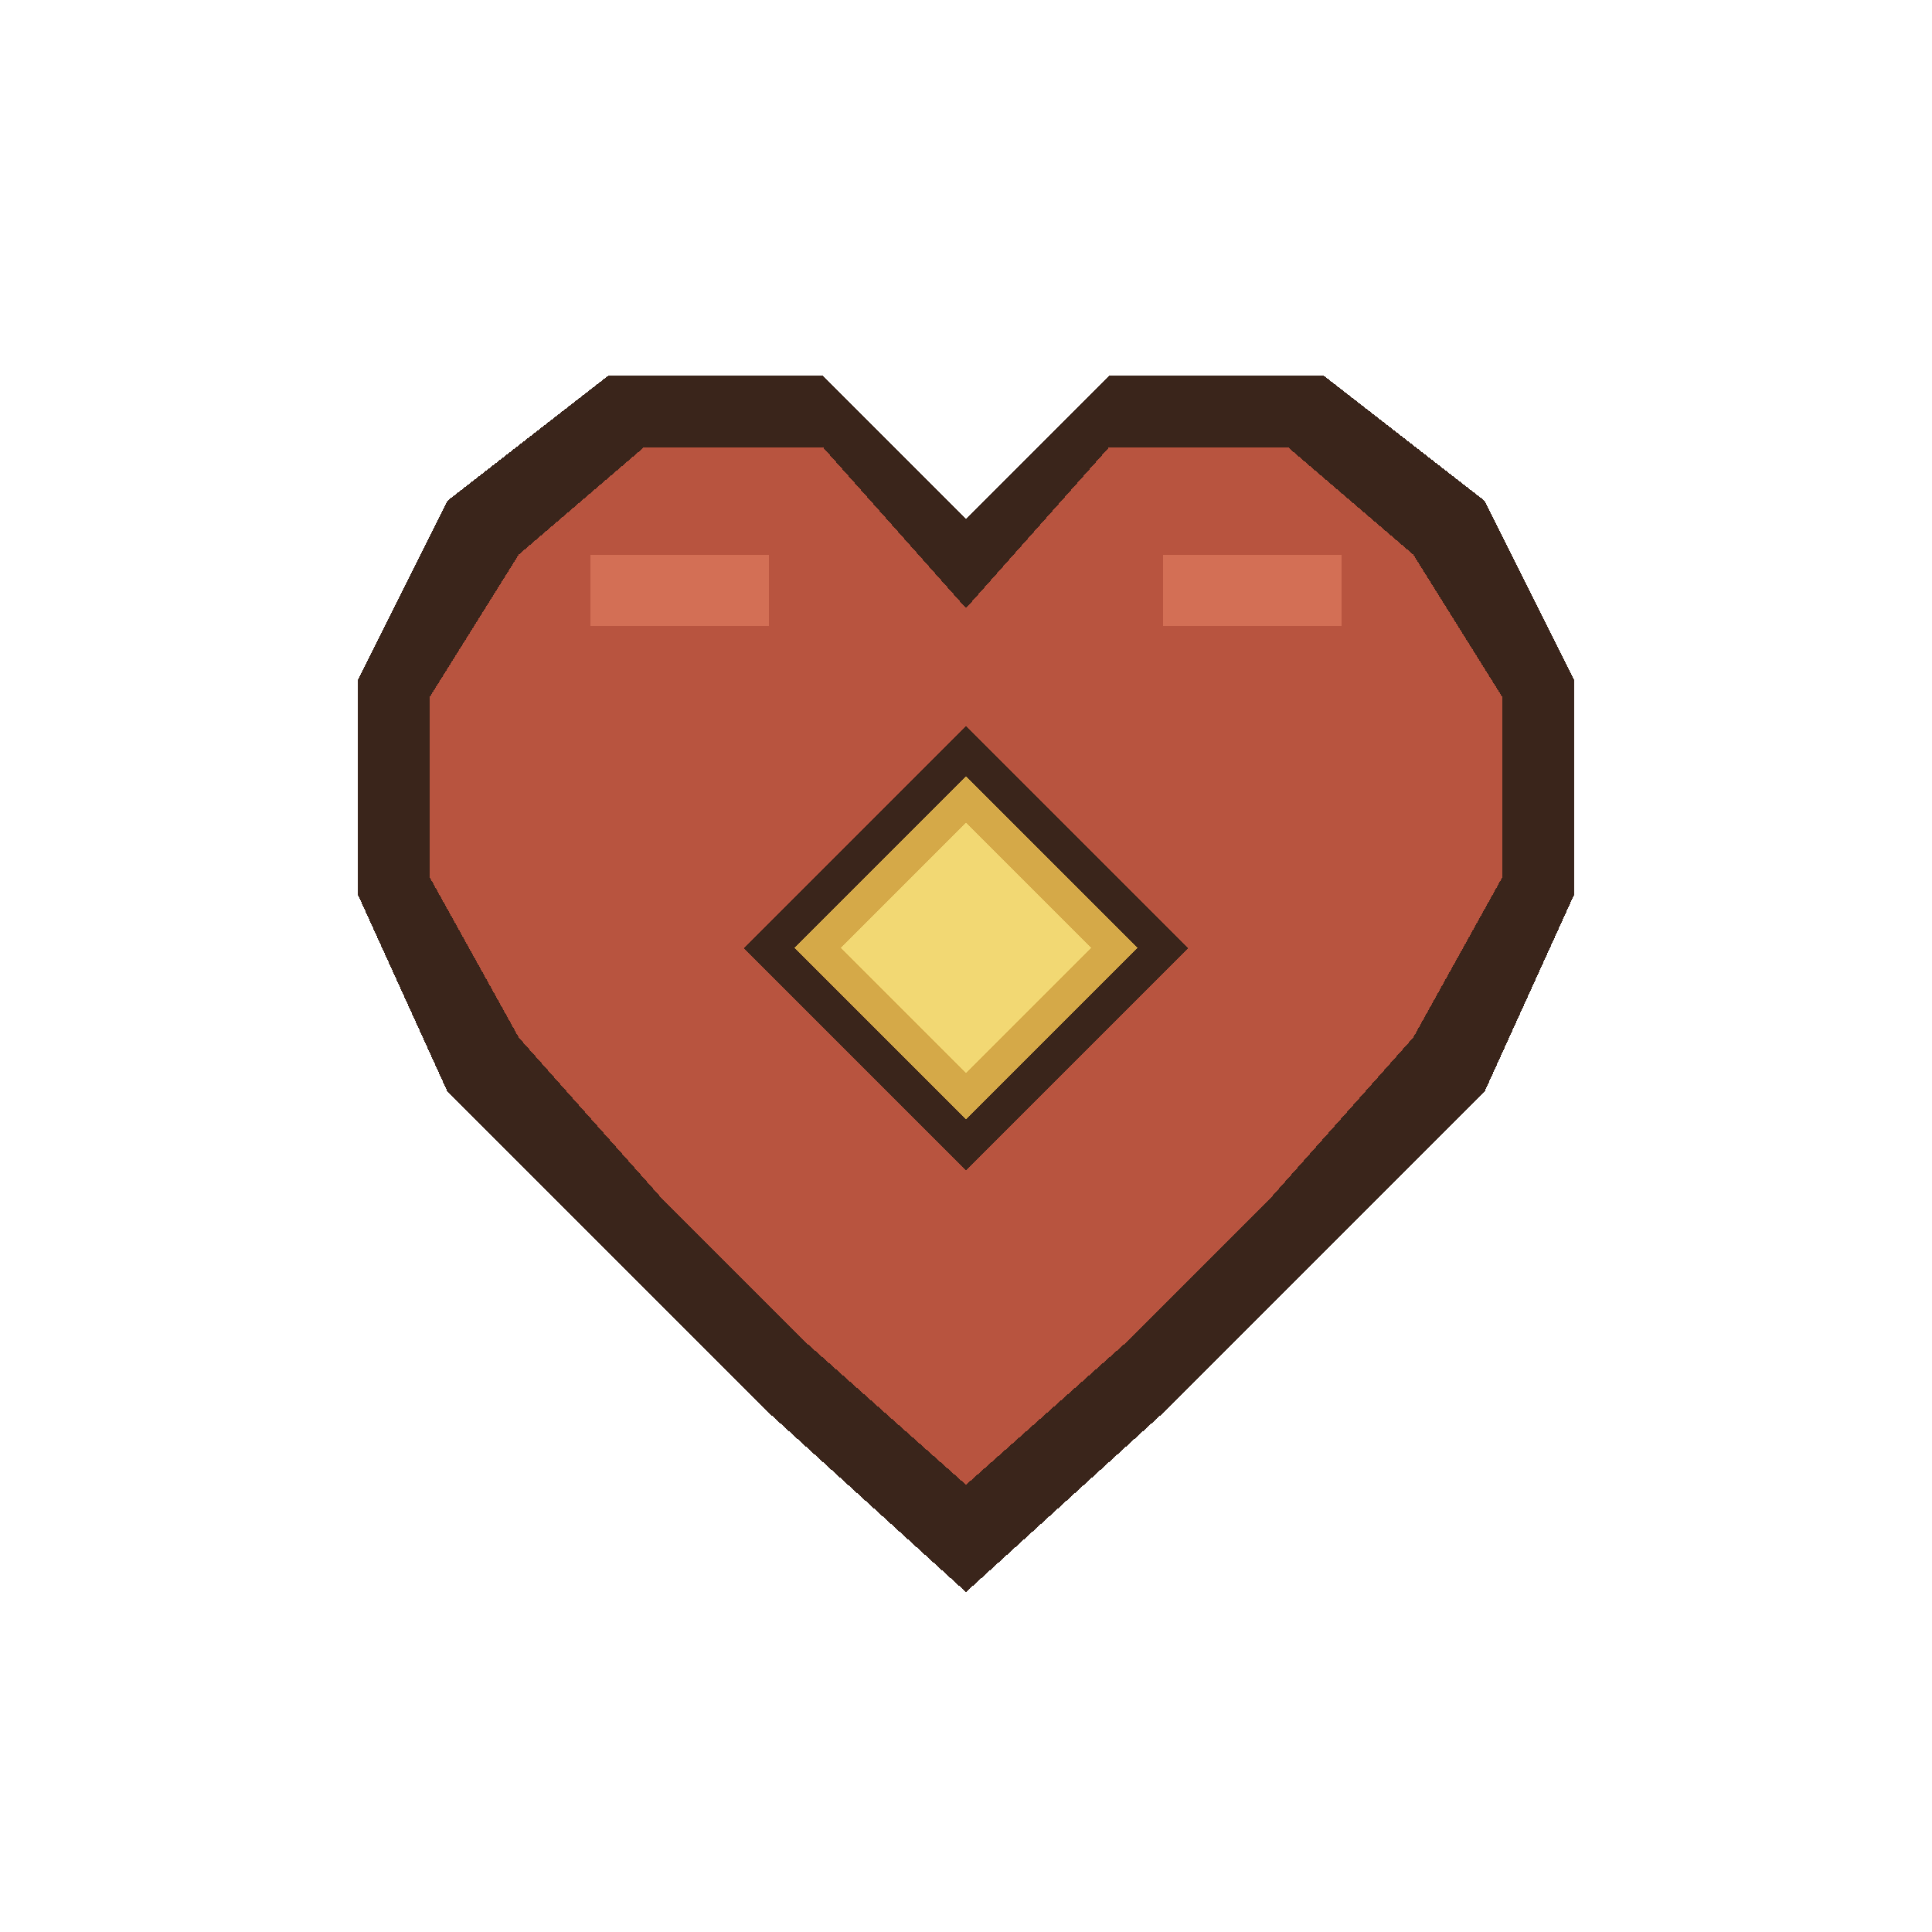
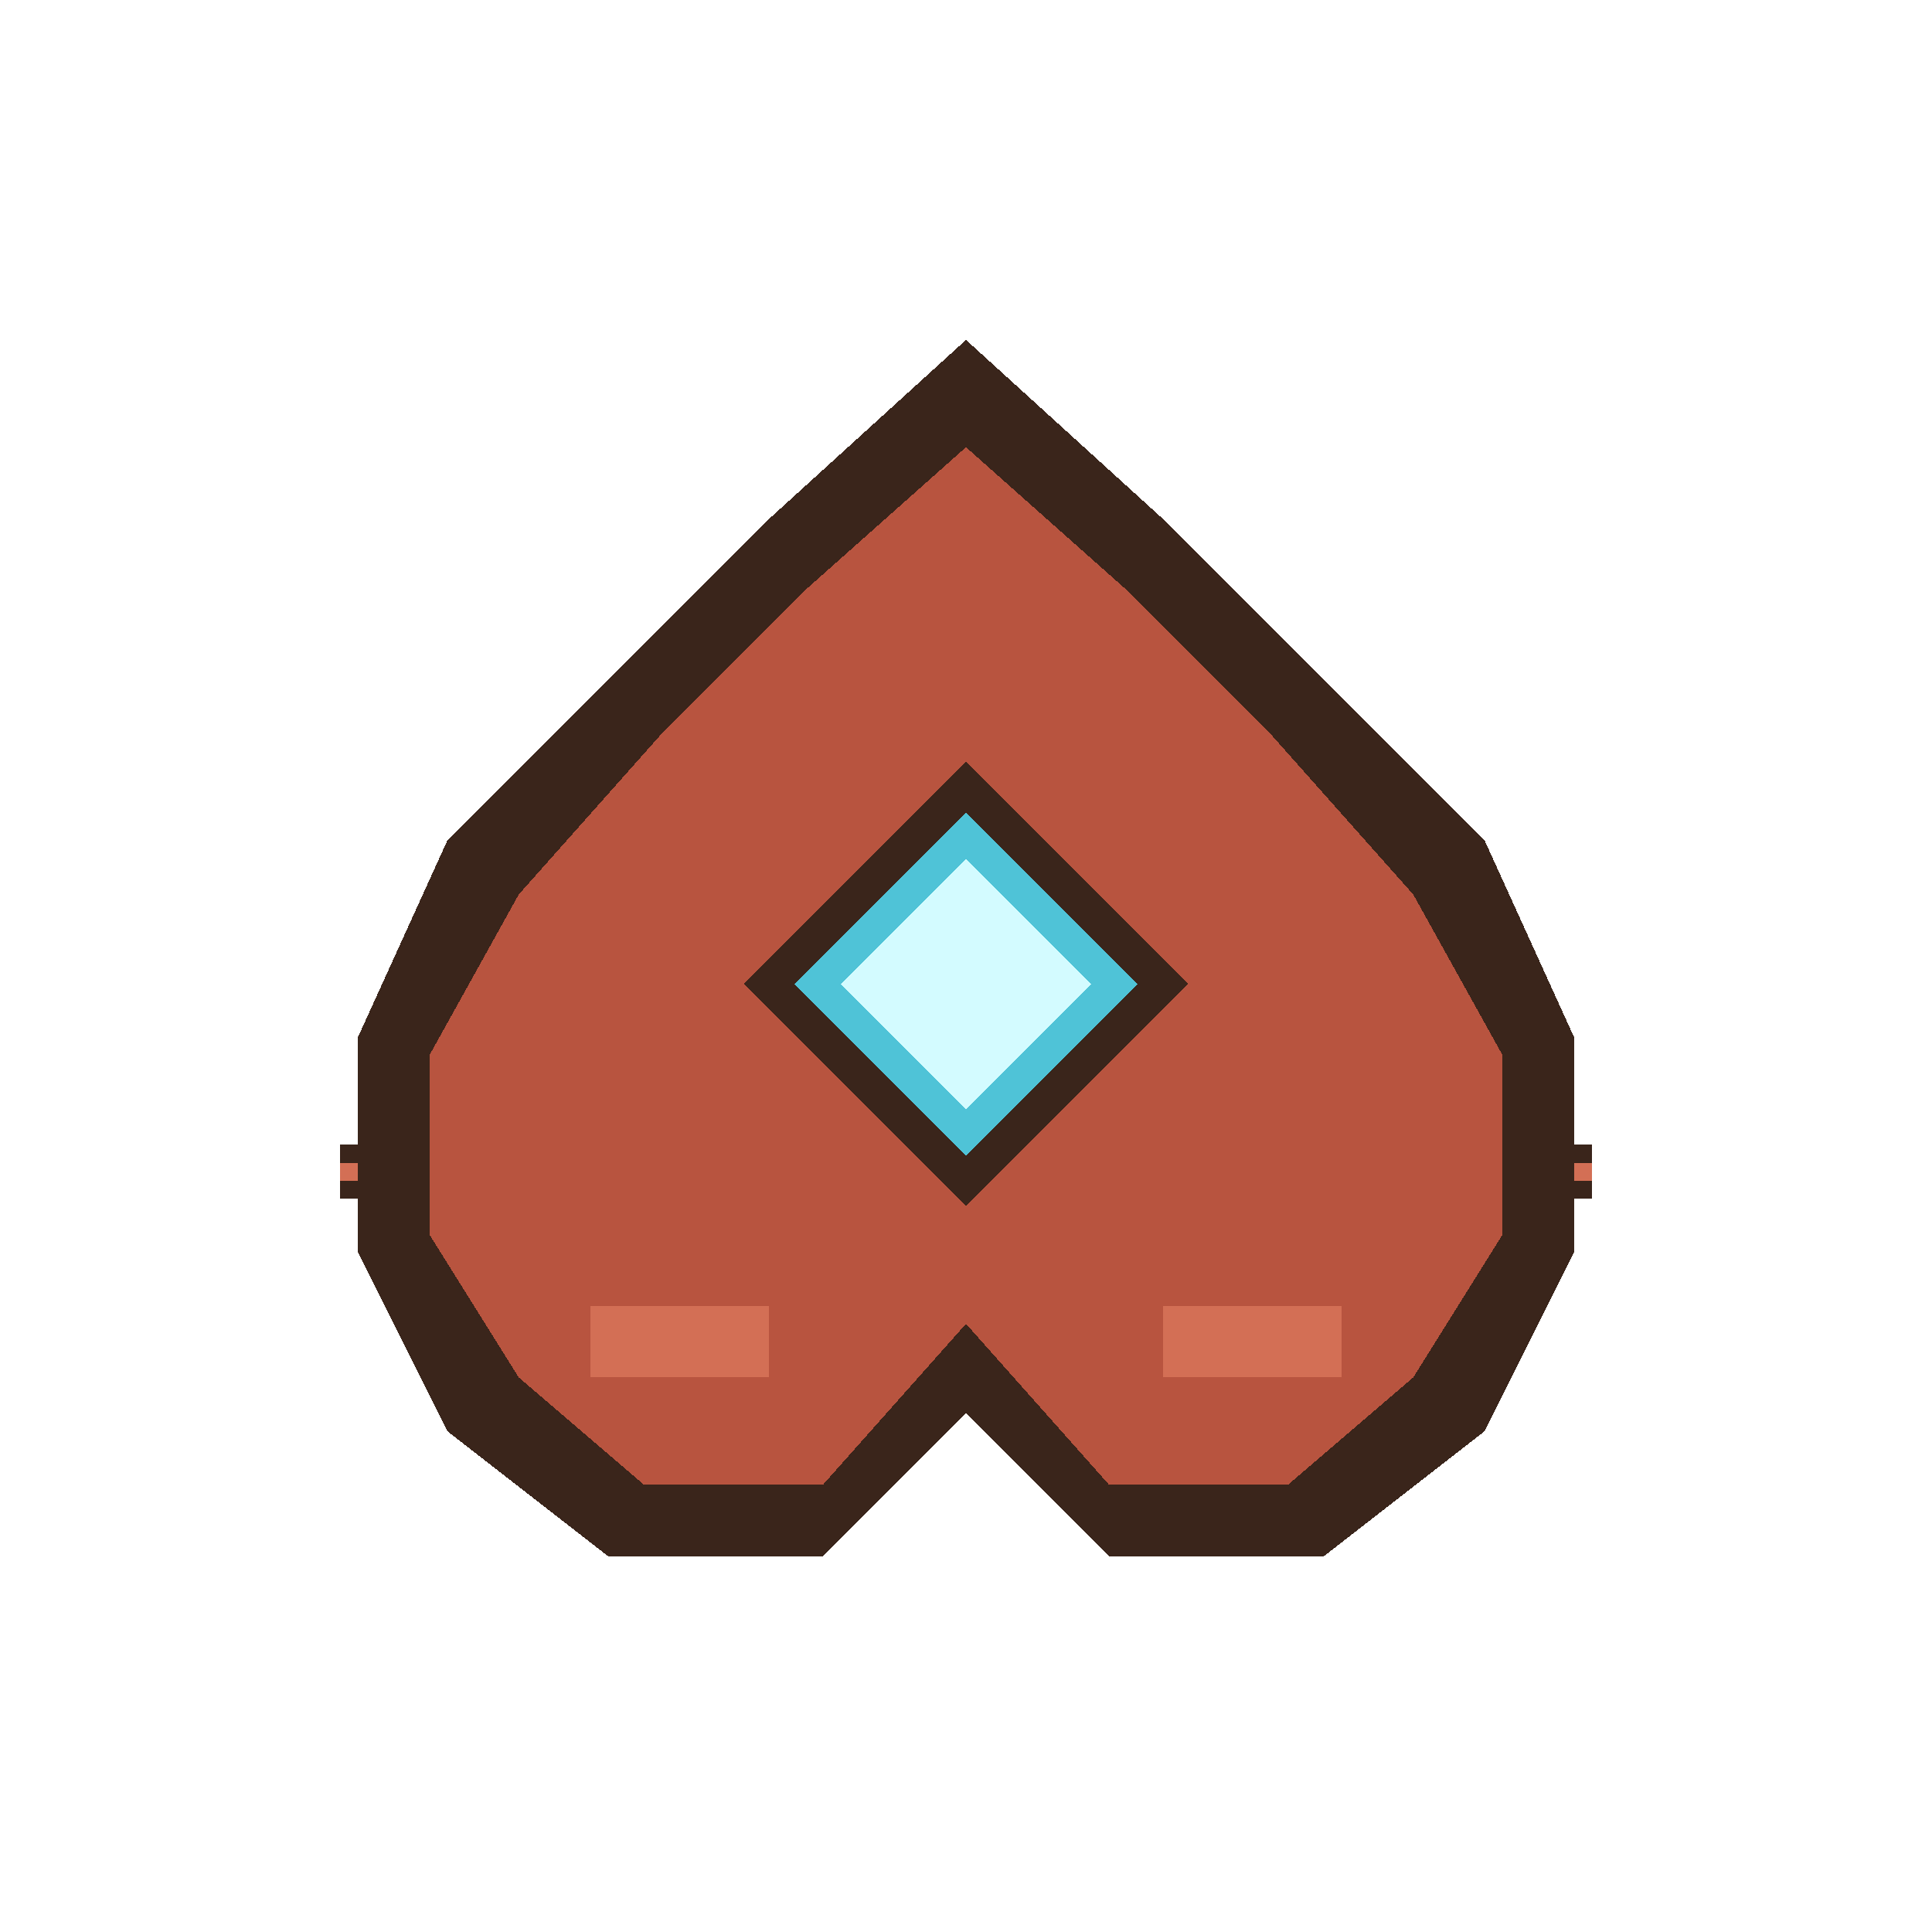
<svg xmlns="http://www.w3.org/2000/svg" width="432" height="432" viewBox="0 0 108 108" shape-rendering="crispEdges">
-   <path d="M20 38L25 28L34 21L46 21L54 29L62 21L74 21L83 28L88 38L88 50L83 61L74 70L65 79L54 89L43 79L34 70L25 61L20 50Z" fill="#3a251b" />
-   <path d="M24 39L29 31L36 25L46 25L54 34L62 25L72 25L79 31L84 39L84 49L79 58L71 67L63 75L54 83L45 75L37 67L29 58L24 49Z" fill="#b8543f" />
-   <rect x="33" y="31" width="10" height="4" fill="#d36f55" />
-   <rect x="65" y="31" width="10" height="4" fill="#d36f55" />
-   <path d="M54 42L65 53L54 64L43 53Z" fill="#d5a948" stroke="#3a251b" stroke-width="2" />
-   <path d="M54 46L61 53L54 60L47 53Z" fill="#f2d873" />
+   <g transform="rotate(180 54 54)">
+     <path d="M20 38L25 28L34 21L46 21L54 29L62 21L74 21L83 28L88 38L88 50L83 61L74 70L65 79L54 89L43 79L34 70L25 61L20 50Z" fill="#3a251b" />
+     <rect x="19" y="41" width="2" height="3" fill="#3a251b" />
+     <rect x="87" y="41" width="2" height="3" fill="#3a251b" />
+     <path d="M24 39L29 31L36 25L46 25L54 34L62 25L72 25L79 31L84 39L84 49L79 58L71 67L63 75L54 83L45 75L37 67L29 58L24 49Z" fill="#b8543f" />
+     <rect x="19" y="42" width="1" height="1" fill="#d36f55" />
+     <rect x="88" y="42" width="1" height="1" fill="#d36f55" />
+     <rect x="33" y="31" width="10" height="4" fill="#d36f55" />
+     <rect x="65" y="31" width="10" height="4" fill="#d36f55" />
+     <path d="M54 42L65 53L54 64L43 53Z" fill="#4fc3d7" stroke="#3a251b" stroke-width="2" />
+     <path d="M54 46L61 53L54 60L47 53Z" fill="#d3fbff" />
+   </g>
</svg>
